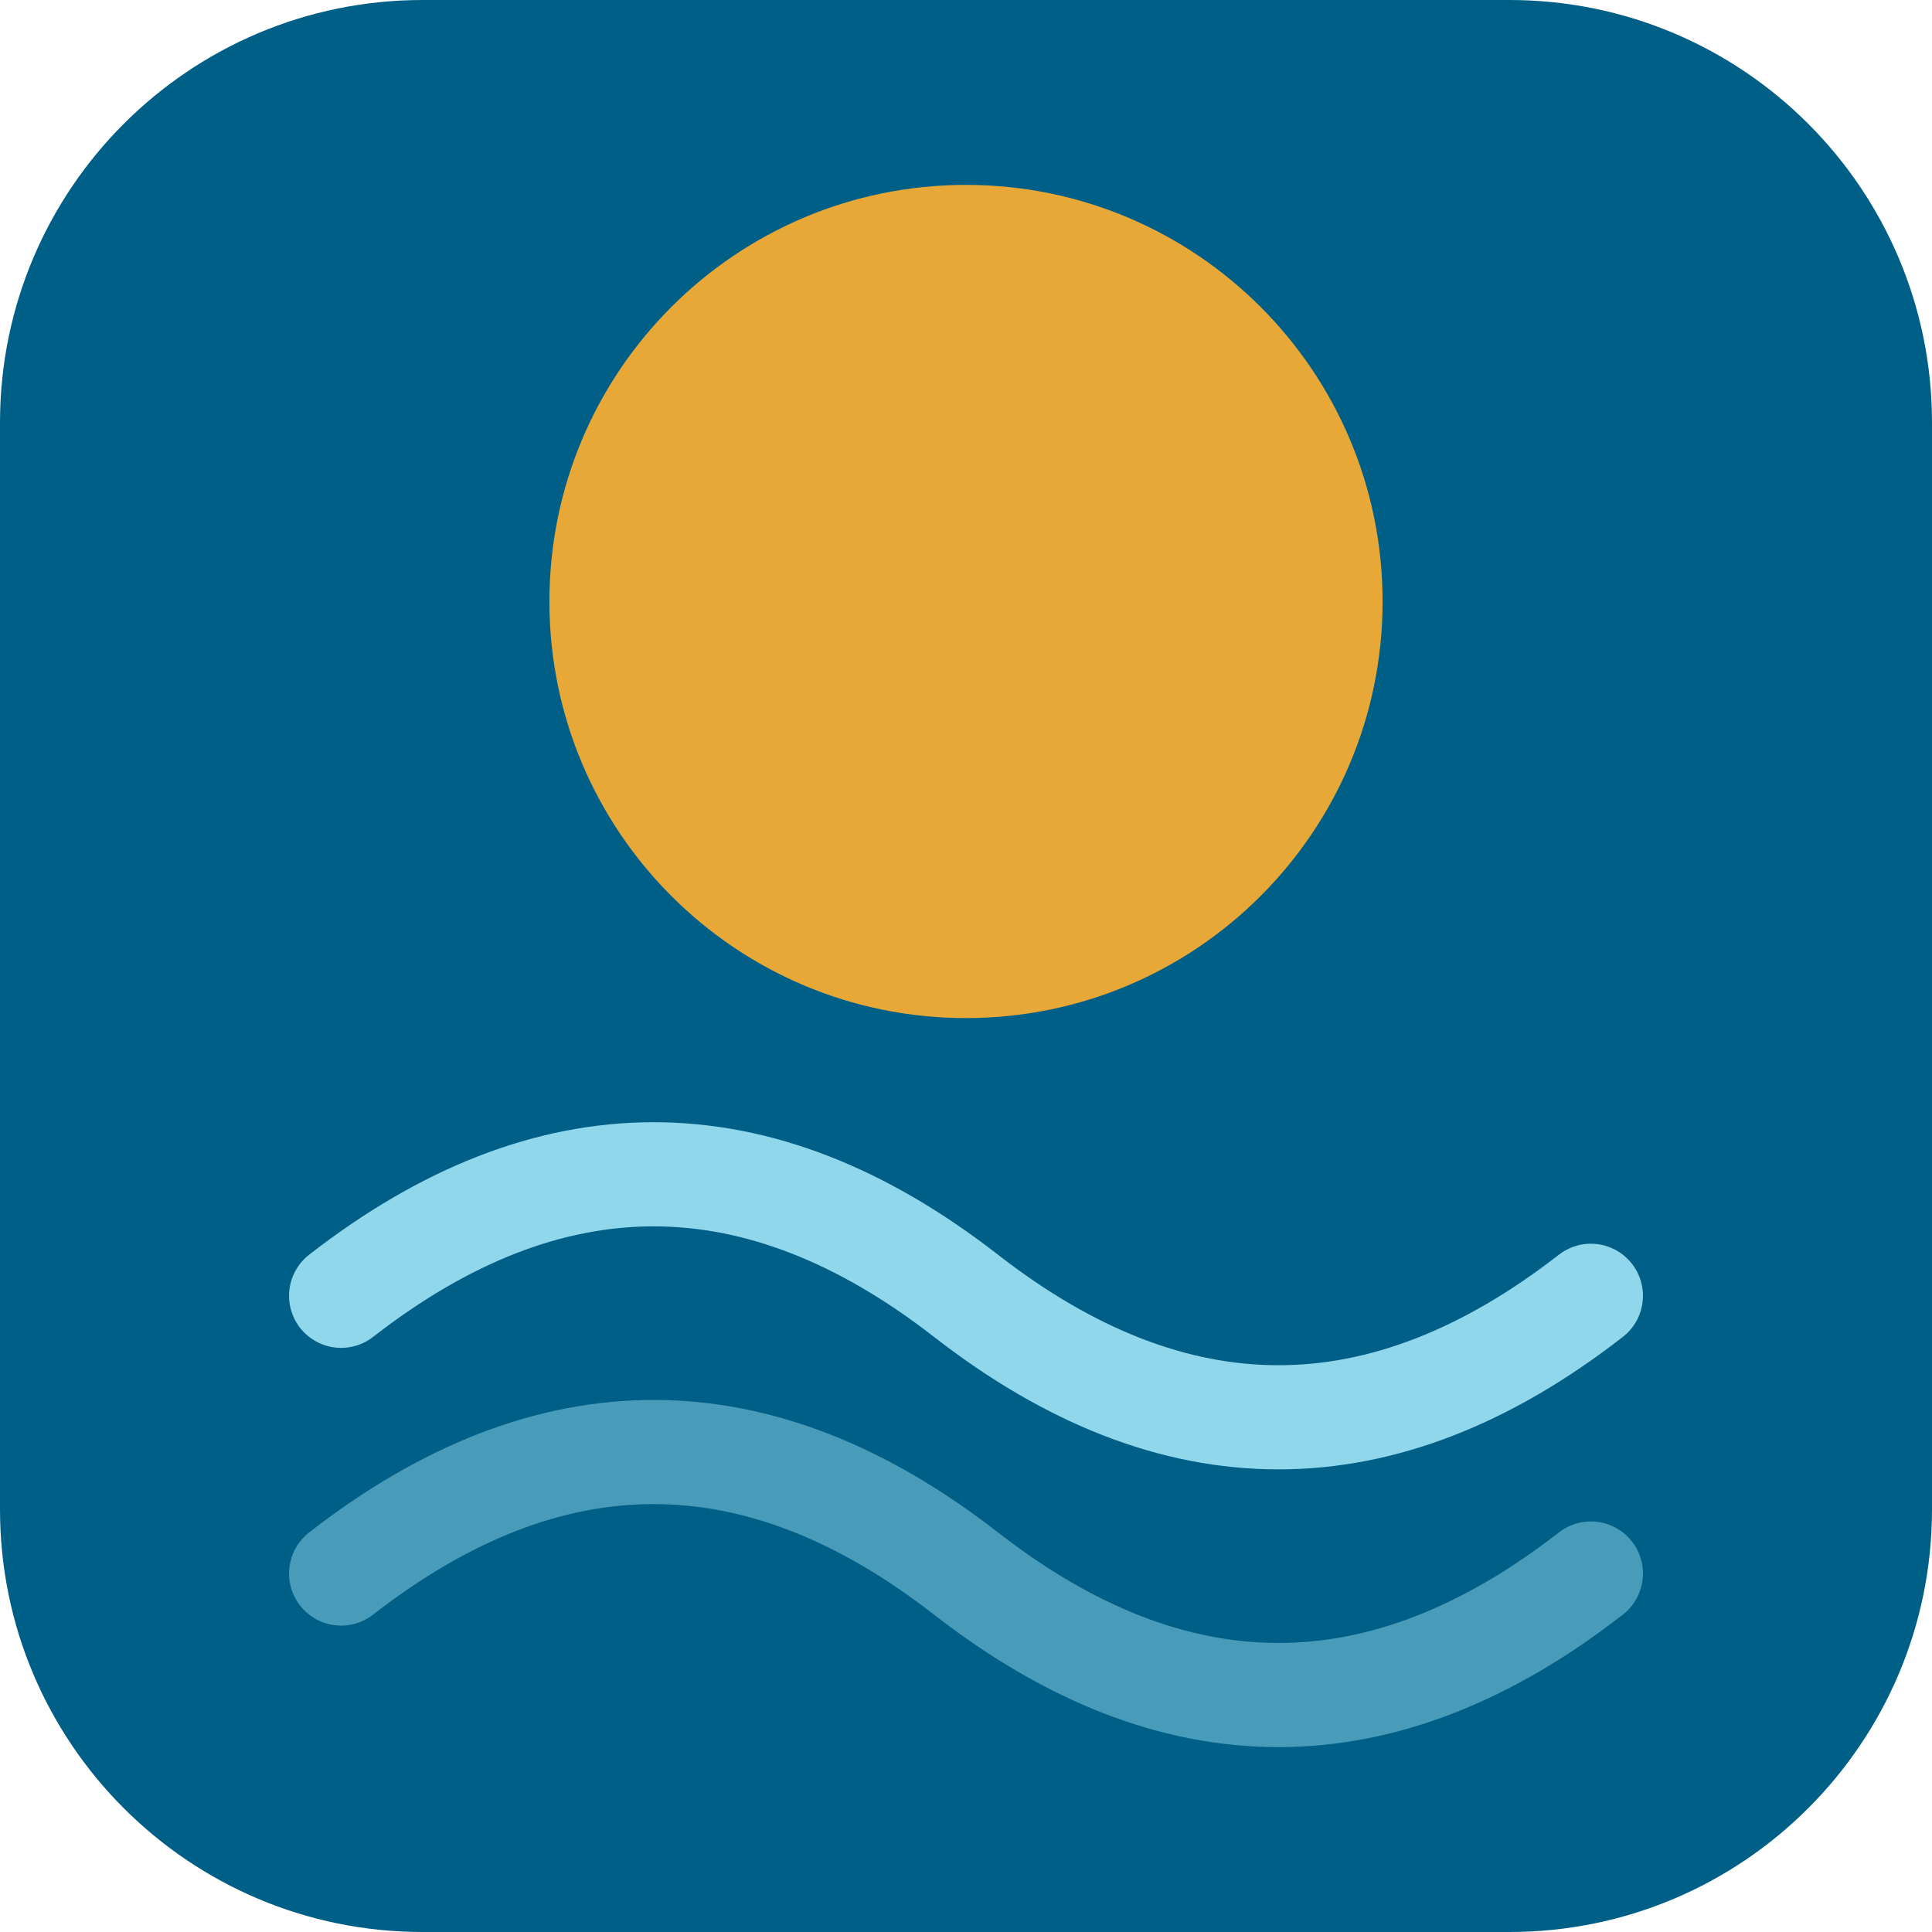
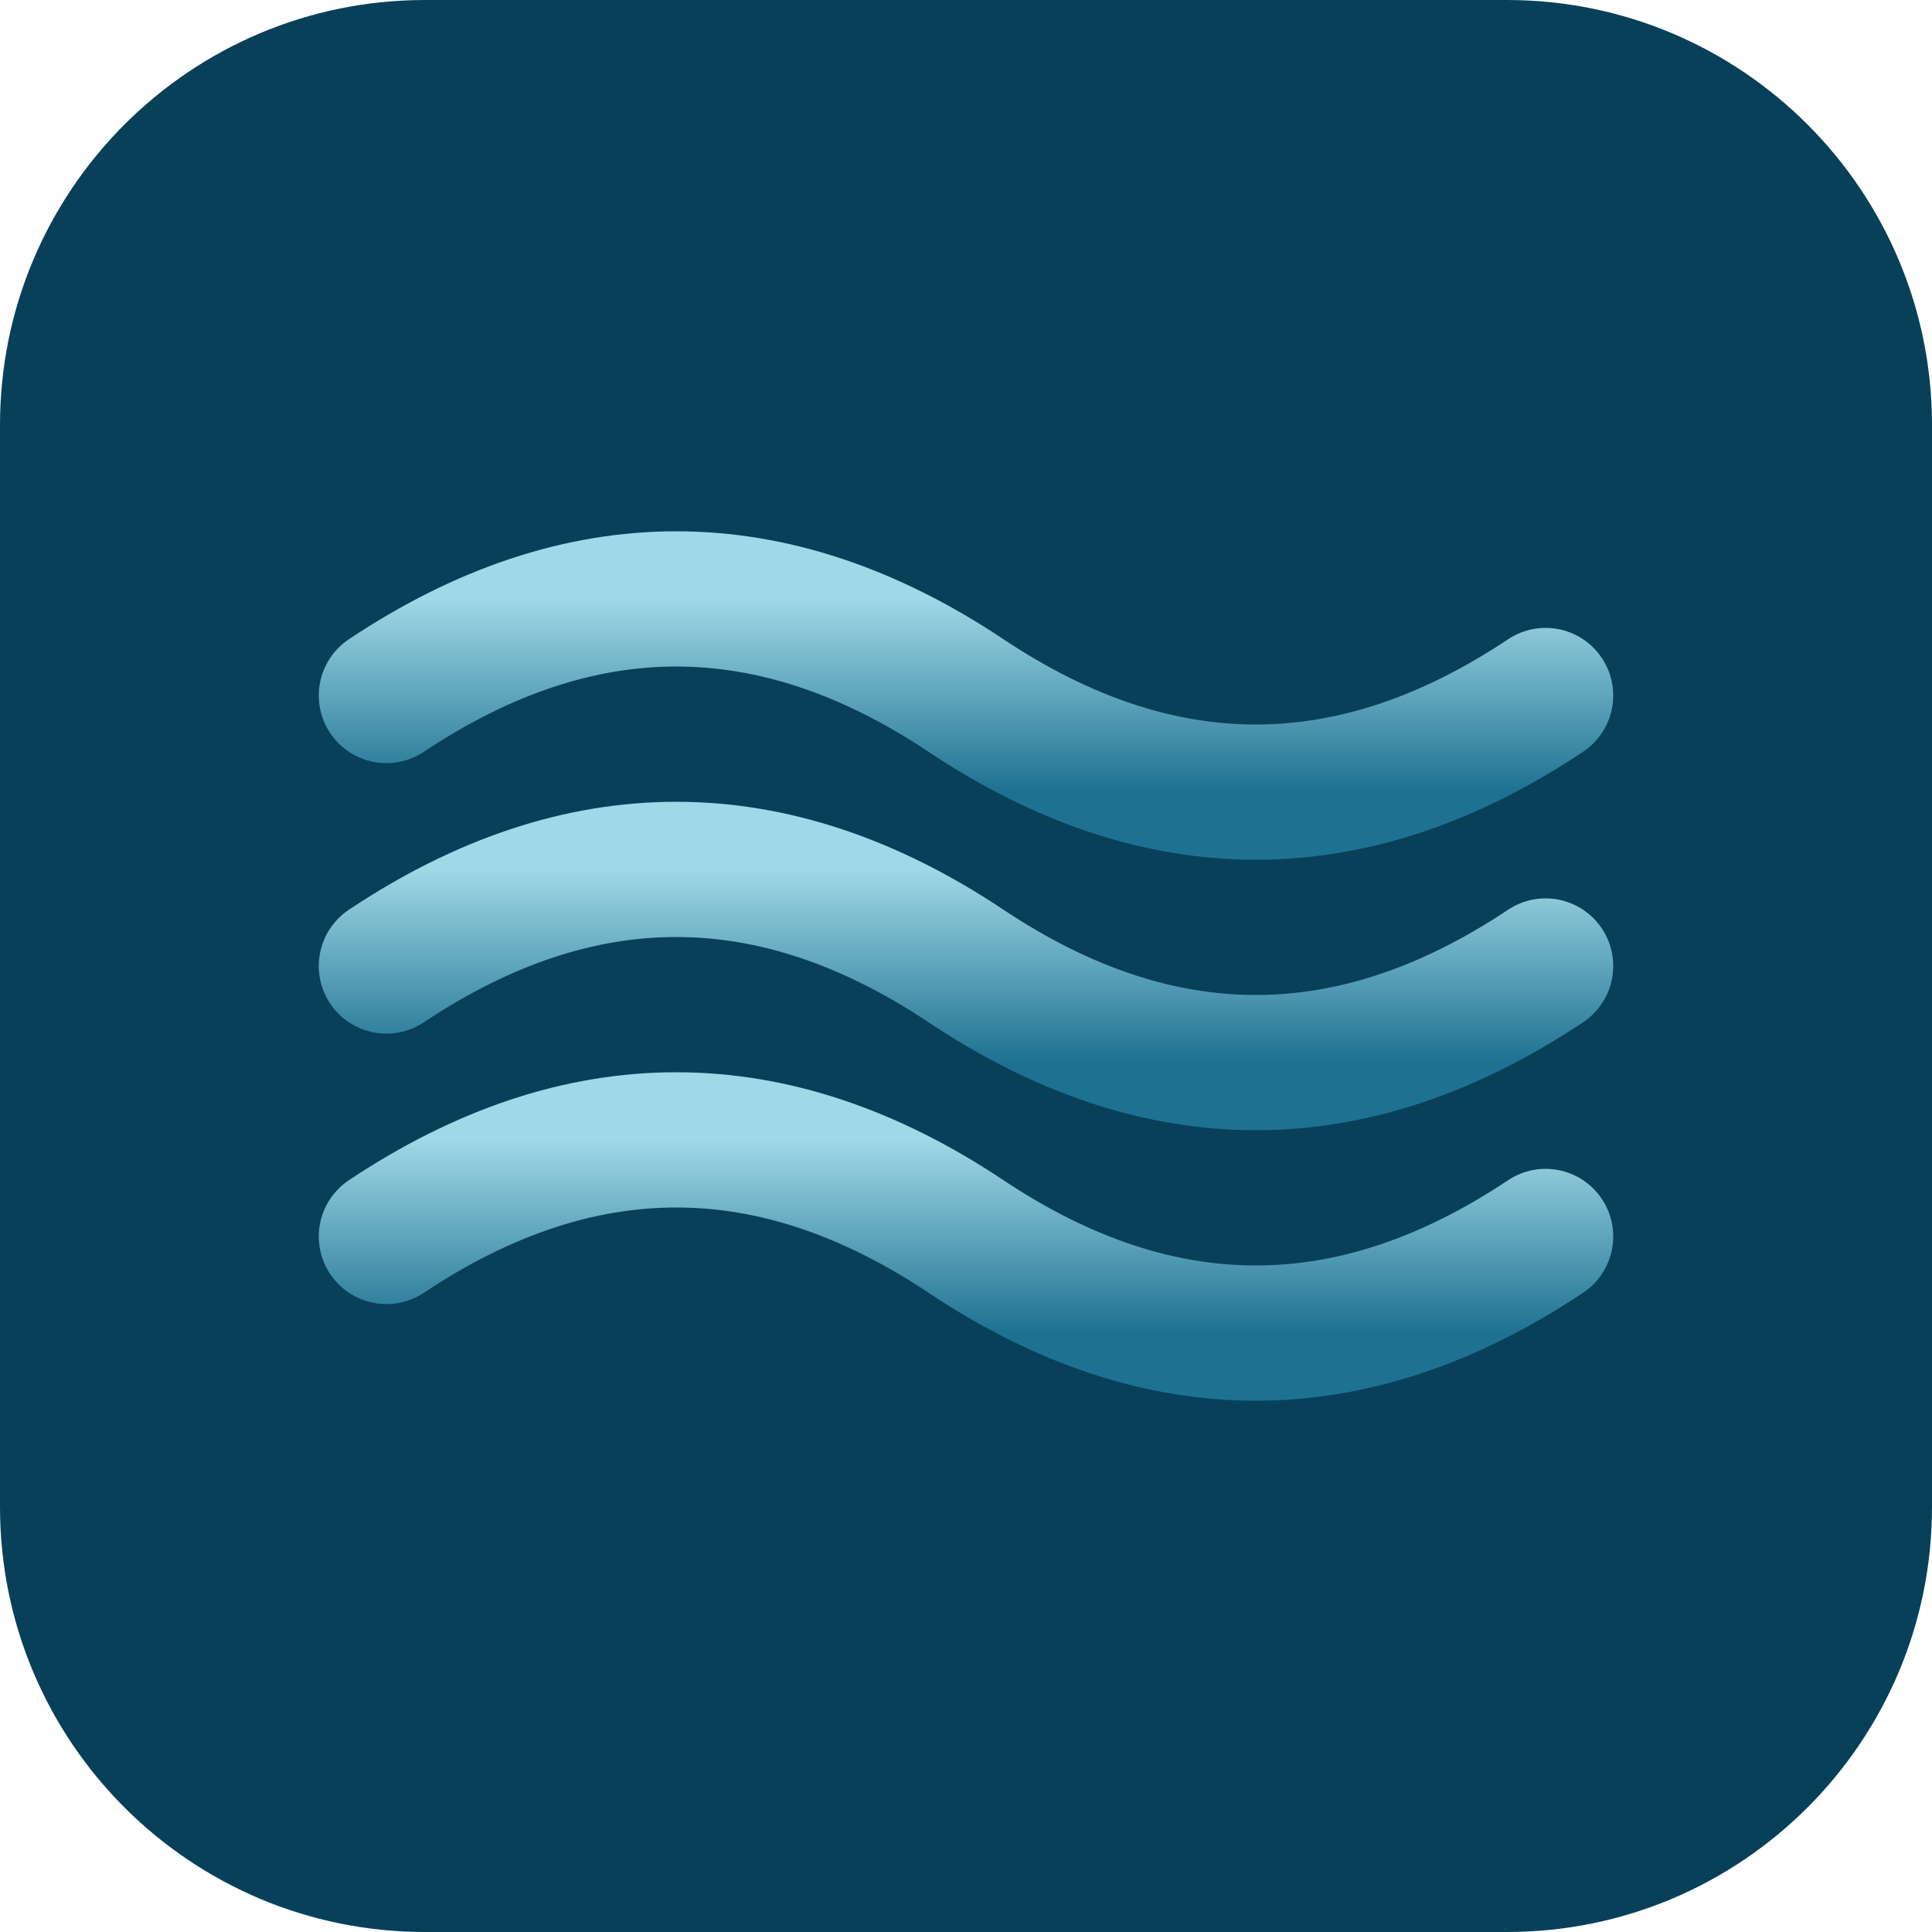
- <svg xmlns="http://www.w3.org/2000/svg" viewBox="0 0 64 64" width="64" height="64" role="img" aria-label="CancunToGo">
-   <rect width="64" height="64" rx="14" fill="#005F87" />
-   <g transform="translate(32 32) scale(1.15) translate(-32 -36.5)">
-     <circle cx="32" cy="26" r="12" fill="#E8A838" />
-     <path d="M14 46 Q23 39 32 46 T50 46" stroke="#90D7EC" stroke-width="3" fill="none" stroke-linecap="round" />
-     <path d="M14 54 Q23 47 32 54 T50 54" stroke="#90D7EC" stroke-width="3" fill="none" stroke-linecap="round" opacity="0.5" />
+ <svg xmlns="http://www.w3.org/2000/svg" viewBox="0 0 100 100" width="100" height="100" role="img" aria-label="CancunToGo">
+   <defs>
+     <linearGradient id="fav" x1="0" y1="0" x2="0" y2="1">
+       <stop offset="0" stop-color="#9FD8E6" />
+       <stop offset="1" stop-color="#1E7191" />
+     </linearGradient>
+   </defs>
+   <rect width="100" height="100" rx="22" fill="#08405A" />
+   <g fill="none" stroke="url(#fav)" stroke-width="7" stroke-linecap="round">
+     <path d="M20 36 Q35 26 50 36 Q65 46 80 36" />
+     <path d="M20 50 Q35 40 50 50 Q65 60 80 50" />
+     <path d="M20 64 Q35 54 50 64 Q65 74 80 64" />
  </g>
</svg>
